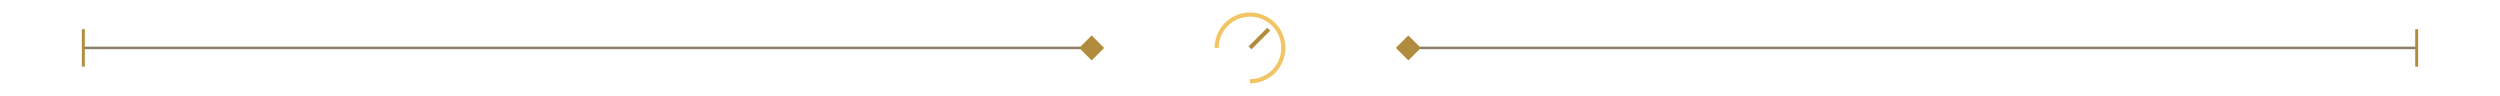
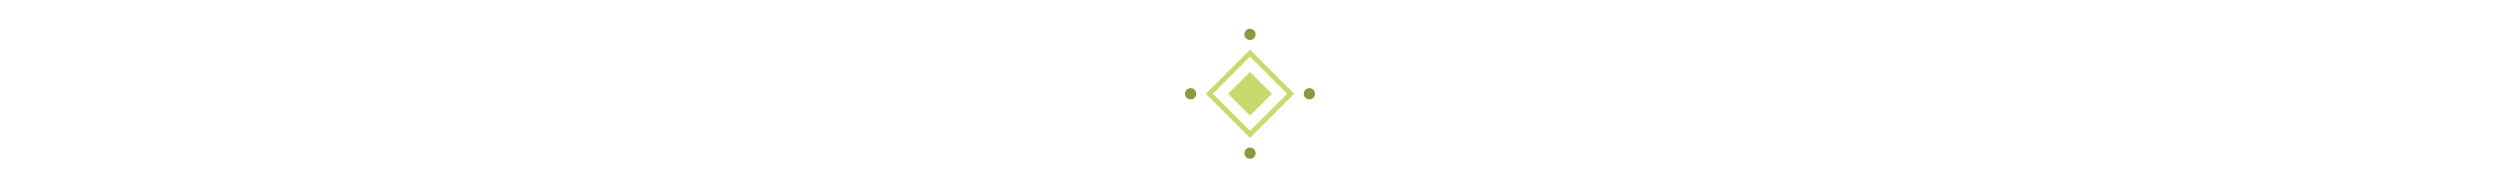
- <svg xmlns="http://www.w3.org/2000/svg" viewBox="0 0 1200 46" width="1200" height="46">
-   <line x1="40" y1="23" x2="524" y2="23" stroke="#77694C" stroke-width="1.2" opacity="0.85" />
-   <line x1="676" y1="23" x2="1160" y2="23" stroke="#77694C" stroke-width="1.2" opacity="0.85" />
-   <line x1="40" y1="14" x2="40" y2="32" stroke="#B08D3E" stroke-width="1.4" />
-   <line x1="1160" y1="14" x2="1160" y2="32" stroke="#B08D3E" stroke-width="1.4" />
-   <path d="M 524 17 L 530 23 L 524 29 L 518 23 Z" fill="#B08D3E" />
-   <path d="M 676 17 L 682 23 L 676 29 L 670 23 Z" fill="#B08D3E" />
-   <path d="M 584 23 a 16 16 0 1 1 16 16" fill="none" stroke="#F2C464" stroke-width="2" />
-   <line x1="600" y1="23" x2="609" y2="14" stroke="#B08D3E" stroke-width="2" />
+ <svg xmlns="http://www.w3.org/2000/svg" viewBox="0 0 800 60" width="800" height="60" role="img">
+   <defs>
+     <linearGradient id="dg" x1="0" y1="0" x2="1" y2="0">
+       <stop offset="0" stop-color="#4A5518" stop-opacity="0" />
+       <stop offset=".28" stop-color="#8A9B3E" />
+       <stop offset=".5" stop-color="#C9D96B" />
+       <stop offset=".72" stop-color="#8A9B3E" />
+       <stop offset="1" stop-color="#4A5518" stop-opacity="0" />
+     </linearGradient>
+   </defs>
+   <line x1="20" y1="30" x2="330" y2="30" stroke="url(#dg)" stroke-width="1.4" />
+   <line x1="470" y1="30" x2="780" y2="30" stroke="url(#dg)" stroke-width="1.4" />
+   <g transform="translate(400 30)">
+     <path d="M0 -13 L13 0 L0 13 L-13 0 Z" fill="none" stroke="#C9D96B" stroke-width="1.6" />
+     <path d="M0 -7 L7 0 L0 7 L-7 0 Z" fill="#C9D96B" />
+     <circle cx="0" cy="-19" r="1.8" fill="#8A9B3E" />
+     <circle cx="0" cy="19" r="1.8" fill="#8A9B3E" />
+     <circle cx="-19" cy="0" r="1.8" fill="#8A9B3E" />
+     <circle cx="19" cy="0" r="1.8" fill="#8A9B3E" />
+   </g>
</svg>
